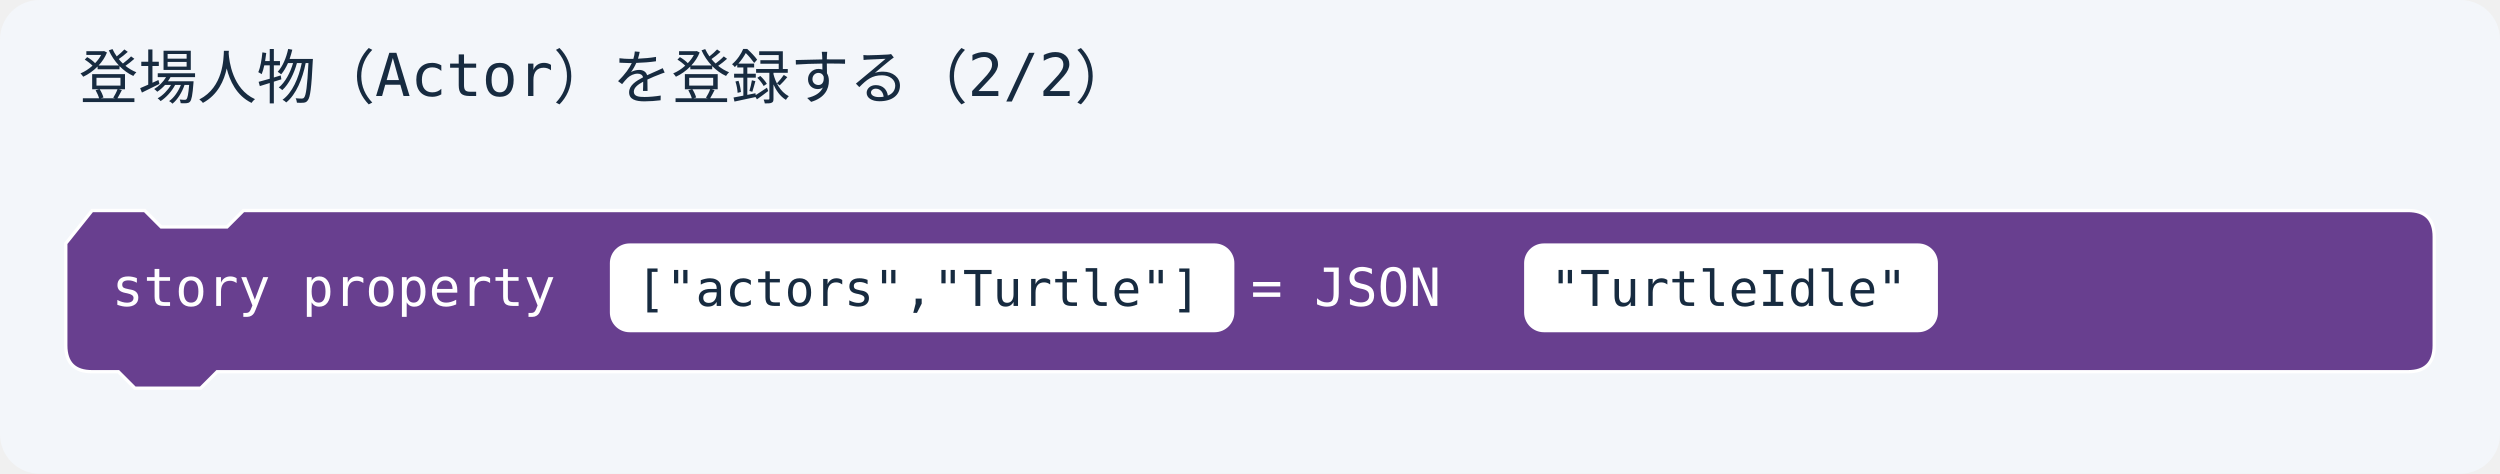
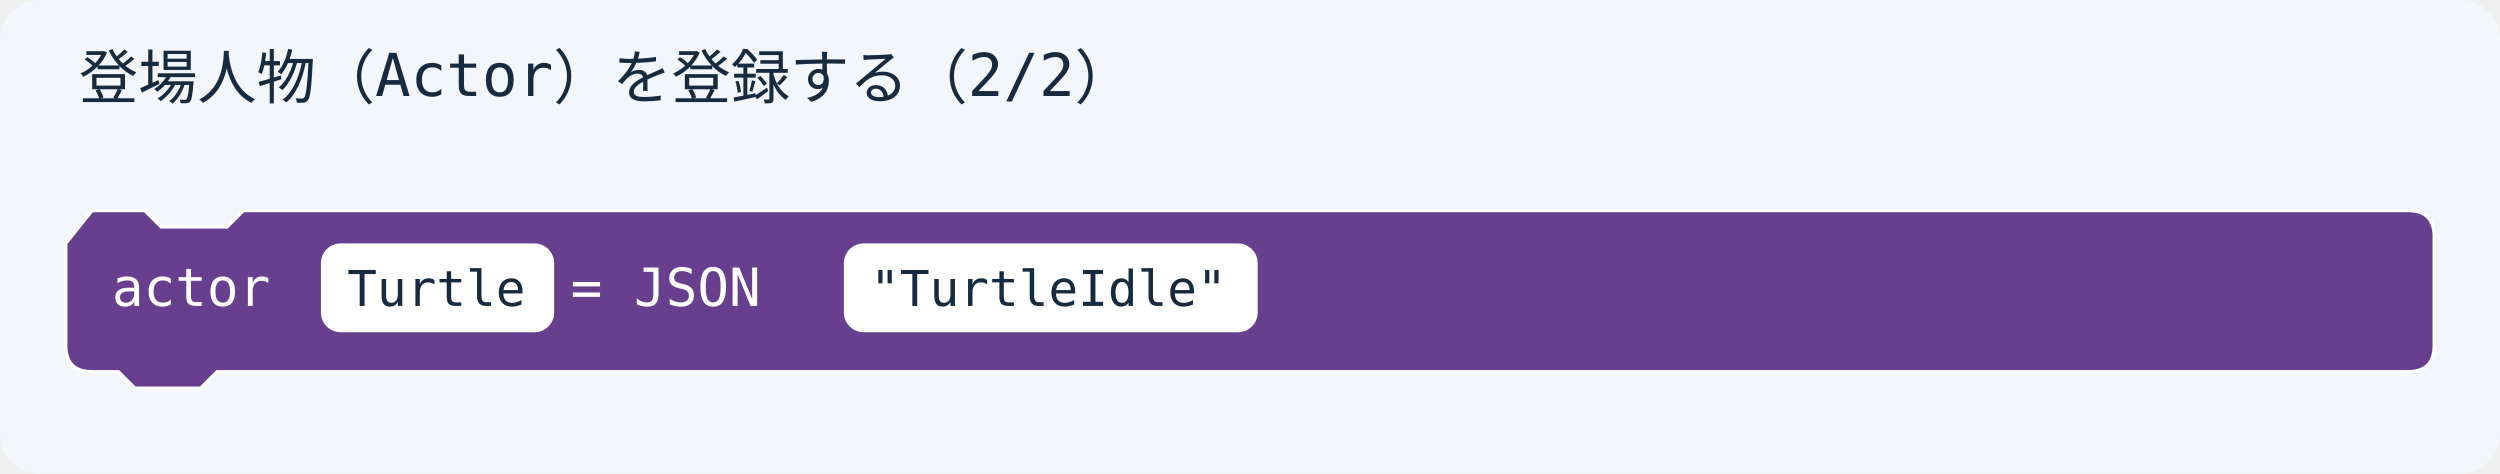
<svg xmlns="http://www.w3.org/2000/svg" width="760" height="144" viewBox="0 0 760 144" role="img" aria-labelledby="title desc">
  <rect width="760" height="144" rx="12" fill="#f3f6fa" />
  <g font-family="ui-monospace, Menlo, monospace" font-weight="500">
    <text x="24" y="30" font-size="18" fill="#172b40">登場人物（Actor）を登録する（2/2）</text>
-     <g data-opcode="property">
+     <g data-opcode="actor">
      <path d="M 28 64 h 16 l 5 5 h 20 l 5 -5 H 732 q 8 0 8 8 V 105 q 0 8 -8 8 H 66 l -5 5 h -20 l -5 -5 H 28 q -8 0 -8 -8 V 74 Z" fill="#683f8f" stroke="#fff" stroke-width="1" />
-       <text x="34" y="93" fill="#fff" font-size="16">story property </text>
-       <rect x="185.4" y="74" width="189.85" height="27" rx="6" fill="#fff" />
-       <text x="193.4" y="93" fill="#172b40" font-size="15">["actors","Turtle"]</text>
-       <text x="380.25" y="93" fill="#fff" font-size="16"> = JSON </text>
-       <rect x="463.33" y="74" width="125.8" height="27" rx="6" fill="#fff" />
-       <text x="471.33" y="93" fill="#172b40" font-size="15">"TurtleIdle"</text>
+       <text x="34" y="93" fill="#fff" font-size="16">actor </text>
+       <rect x="97.56" y="74" width="70.9" height="27" rx="6" fill="#fff" />
+       <text x="105.56" y="93" fill="#172b40" font-size="15">Turtle</text>
+       <text x="173.46" y="93" fill="#fff" font-size="16"> = JSON </text>
+       <rect x="256.54" y="74" width="125.8" height="27" rx="6" fill="#fff" />
+       <text x="264.54" y="93" fill="#172b40" font-size="15">"TurtleIdle"</text>
    </g>
  </g>
</svg>
